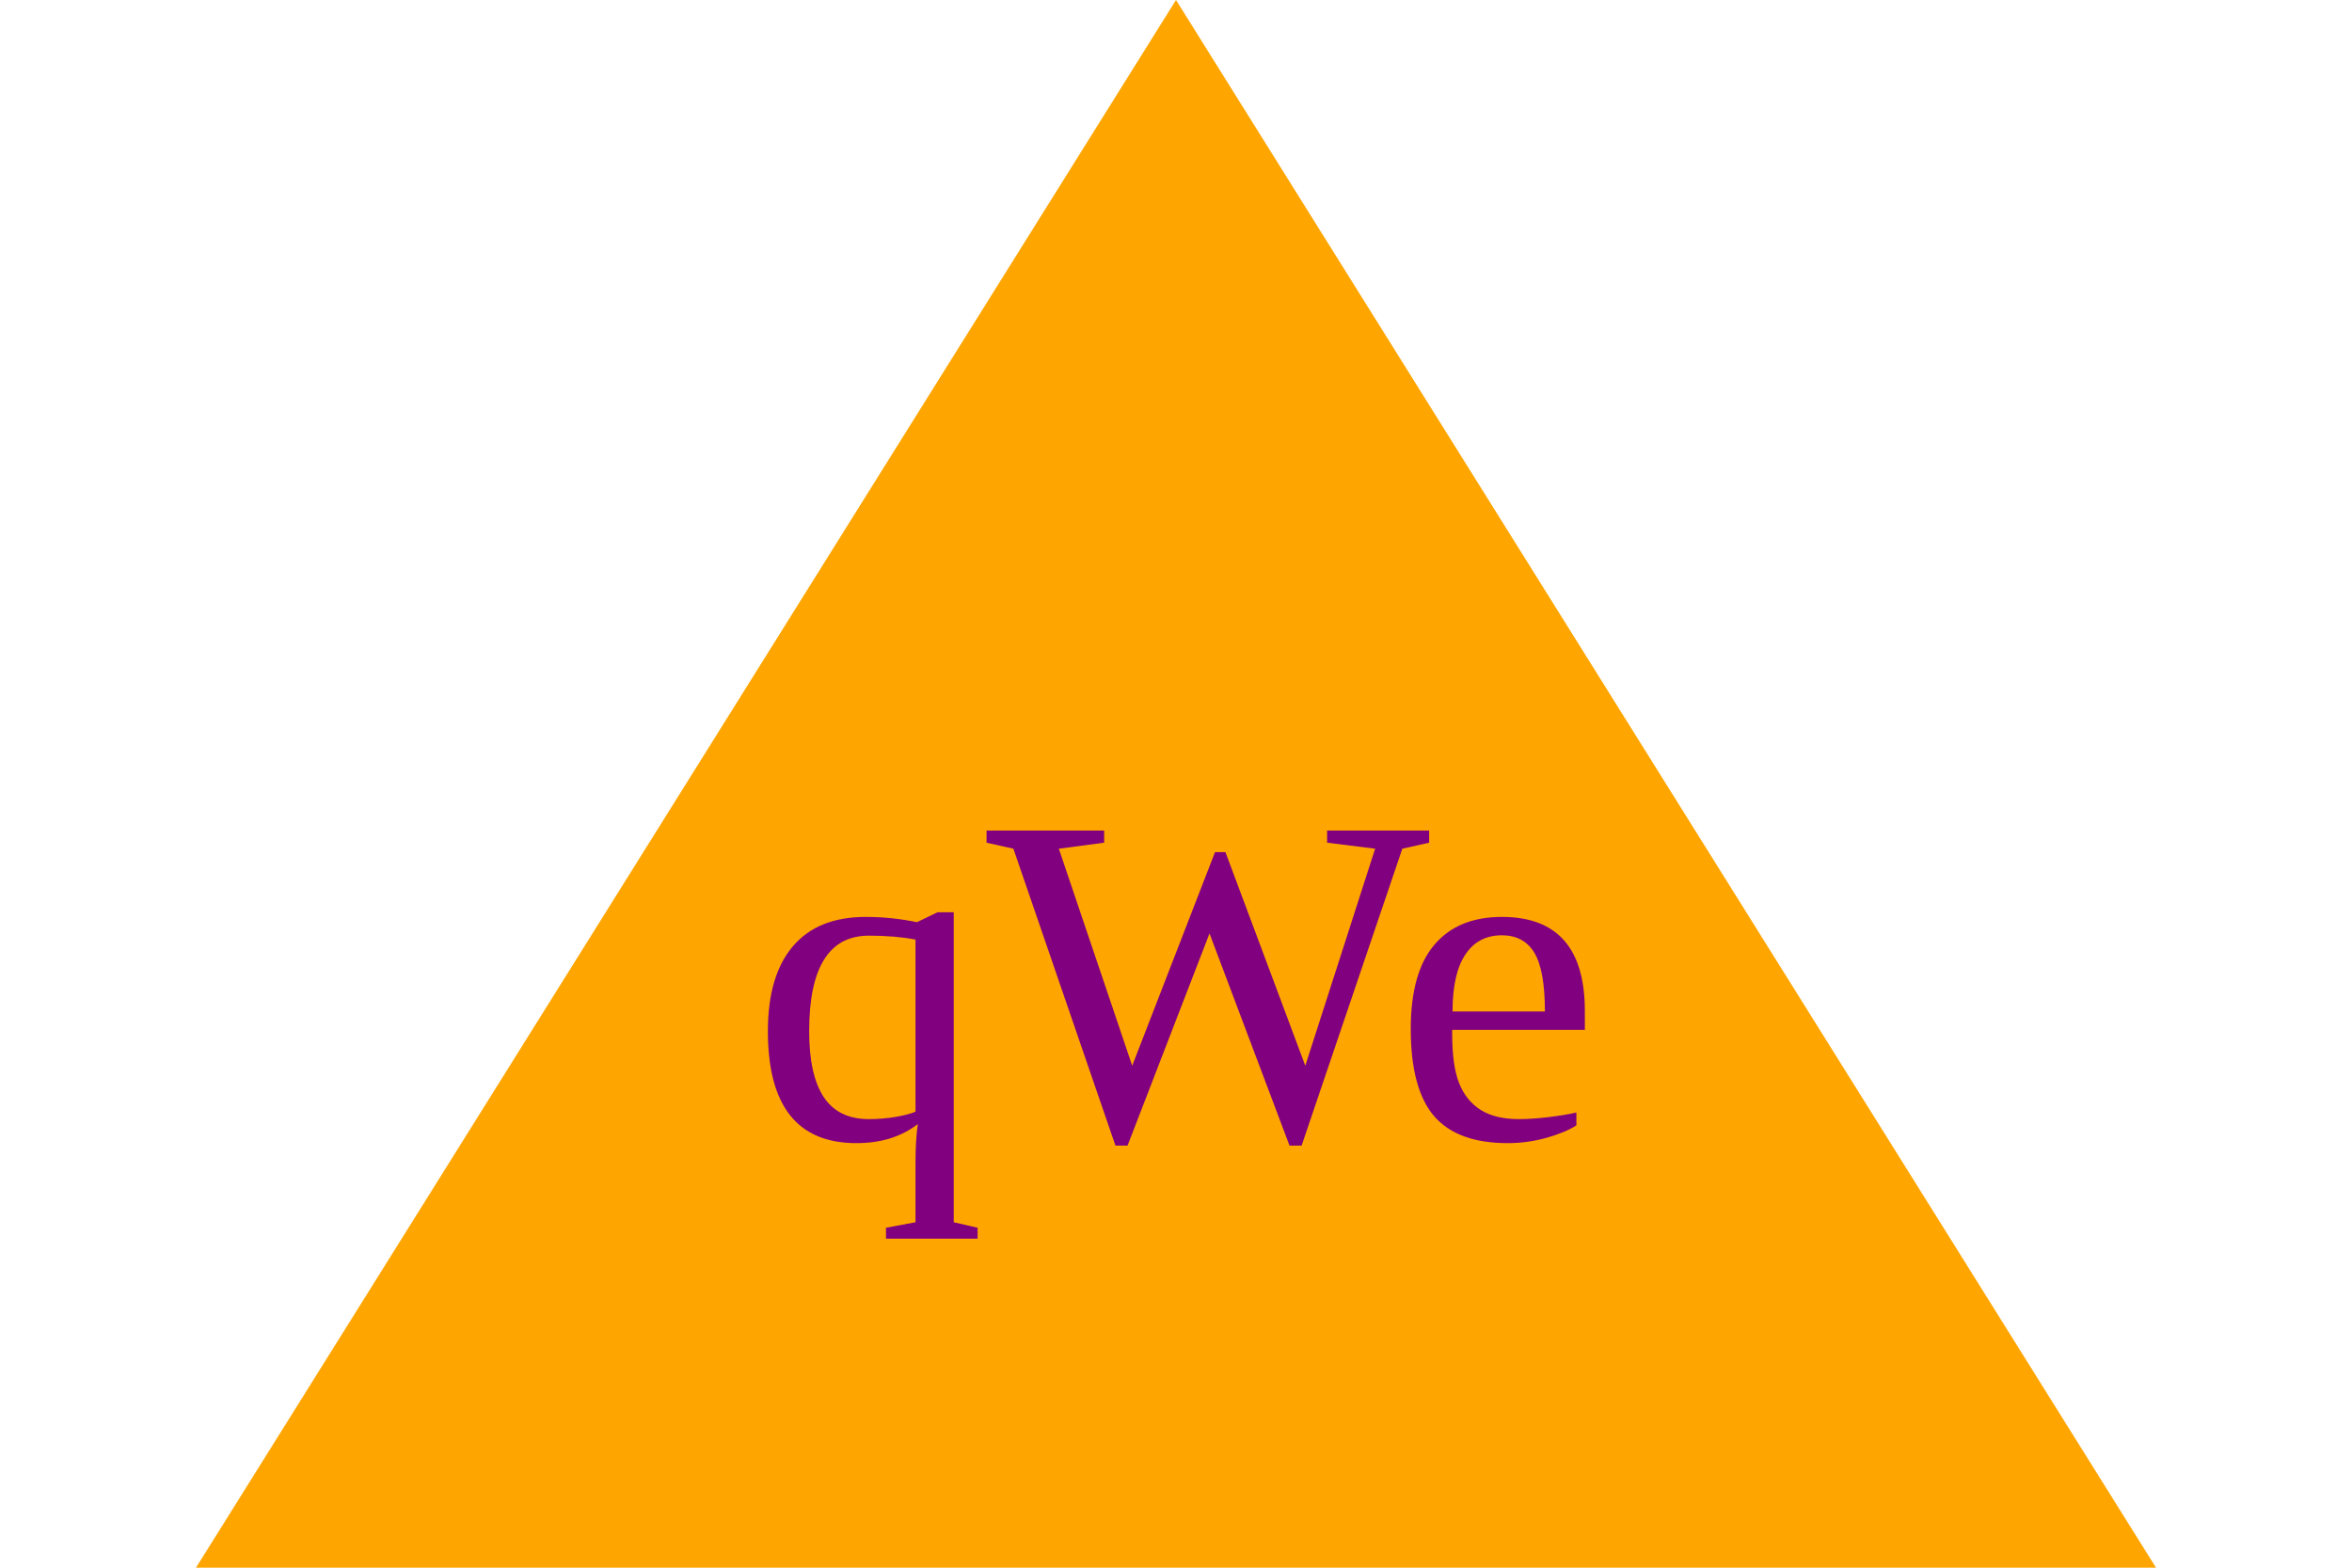
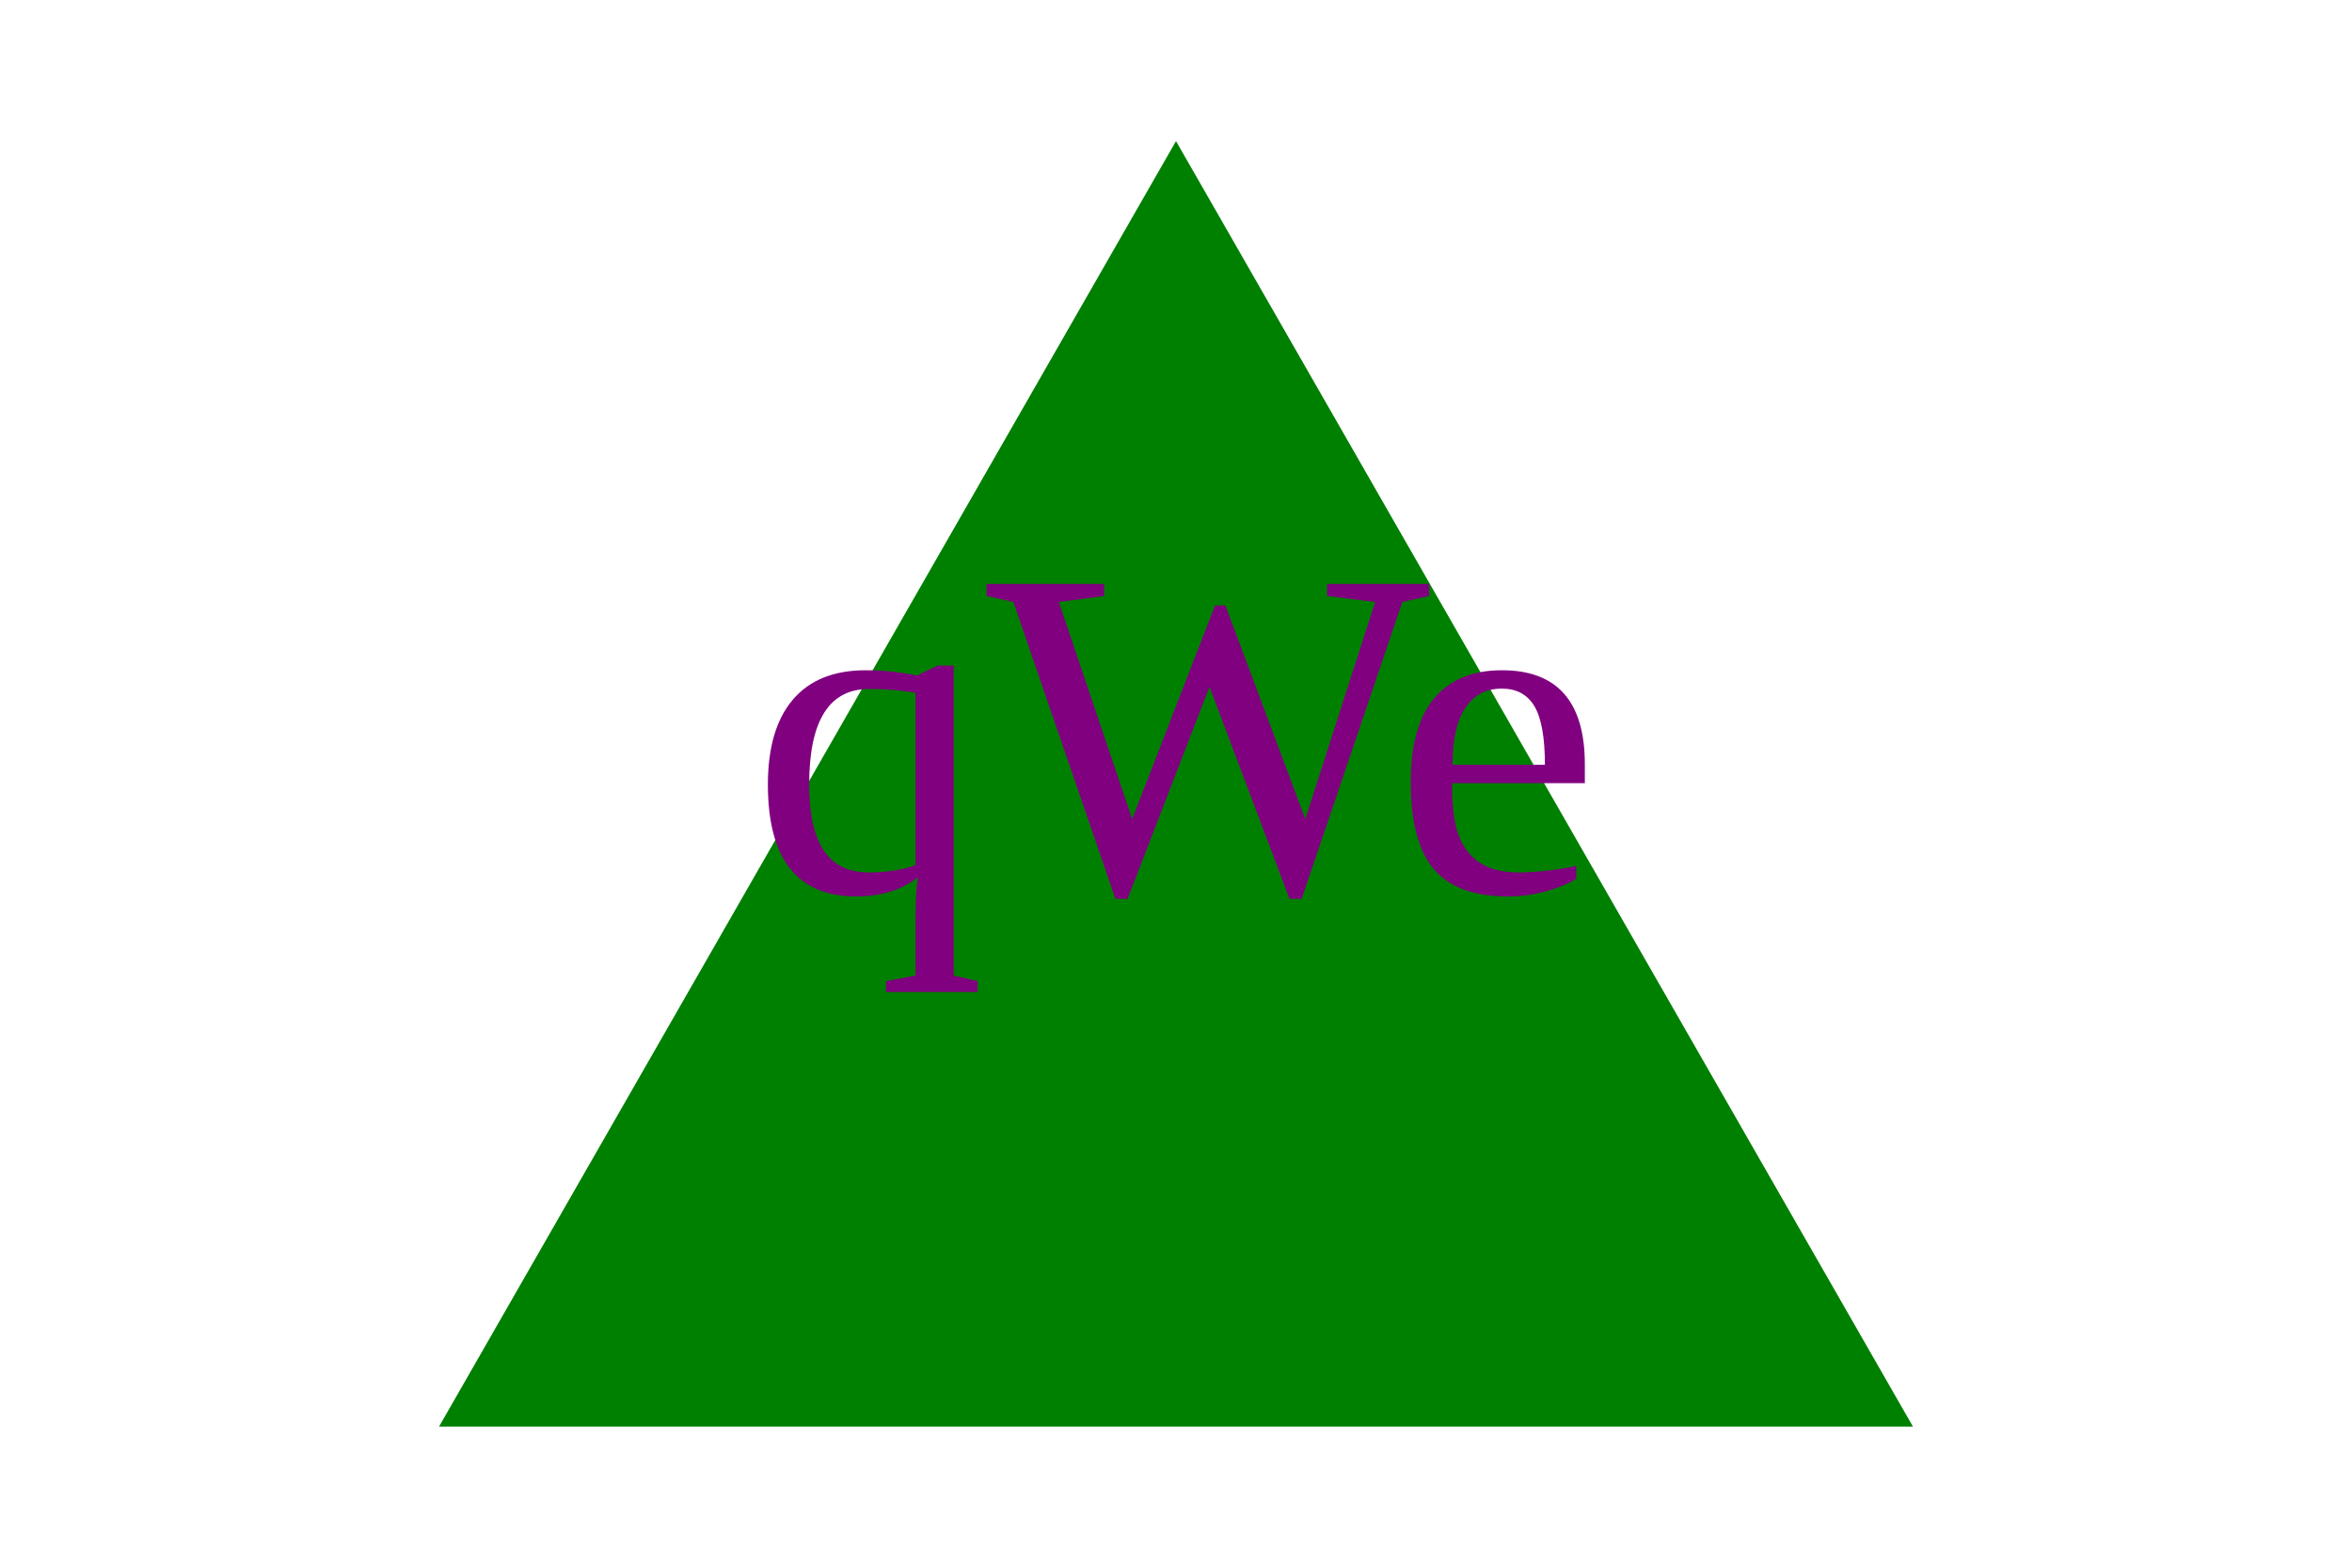
<svg xmlns="http://www.w3.org/2000/svg" width="300" height="200">
-   <polygon points="25,200 150,0 275,200" fill="orange" />
-   <text x="150" y="125" font-size="60" fill="purple" text-anchor="middle" dominant-baseline="central">
-                     qWe
-                 </text>
+   <polygon points="150,18 244,182 56, 182" fill="green" />
+   <text x="150" y="100" font-size="60" fill="purple" text-anchor="middle" dominant-baseline="middle">
+         qWe
+       </text>
</svg>
